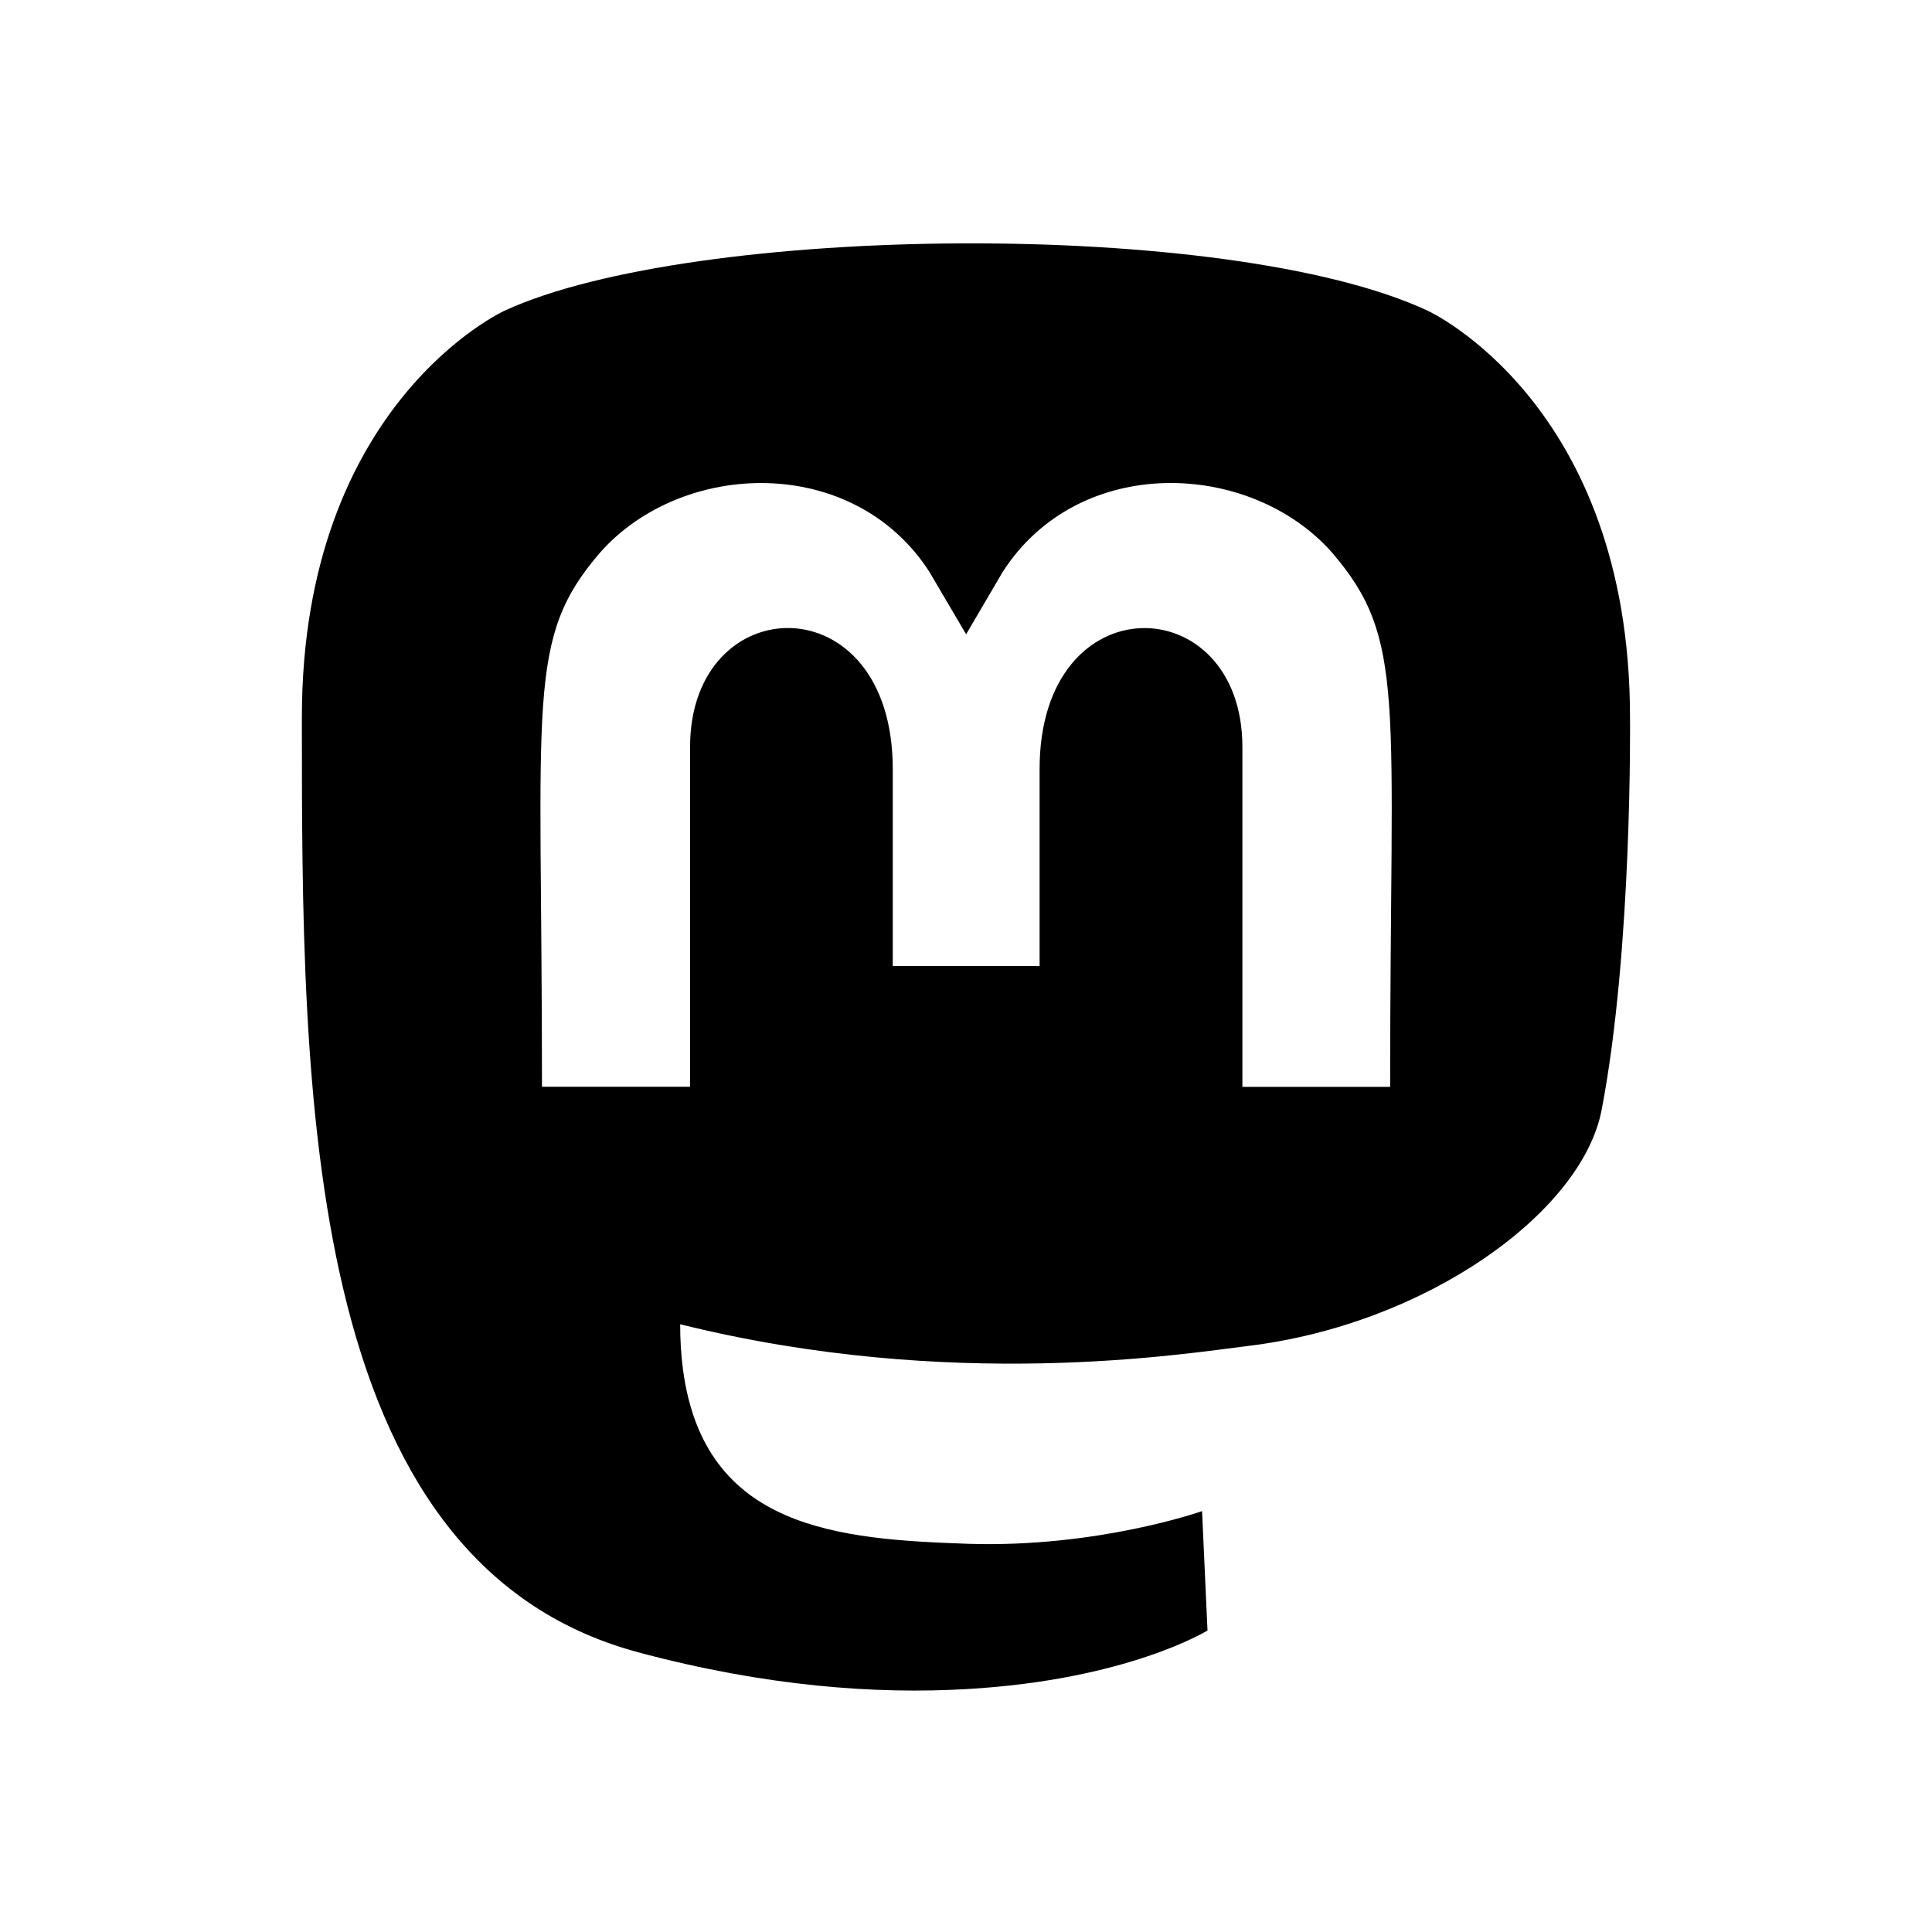
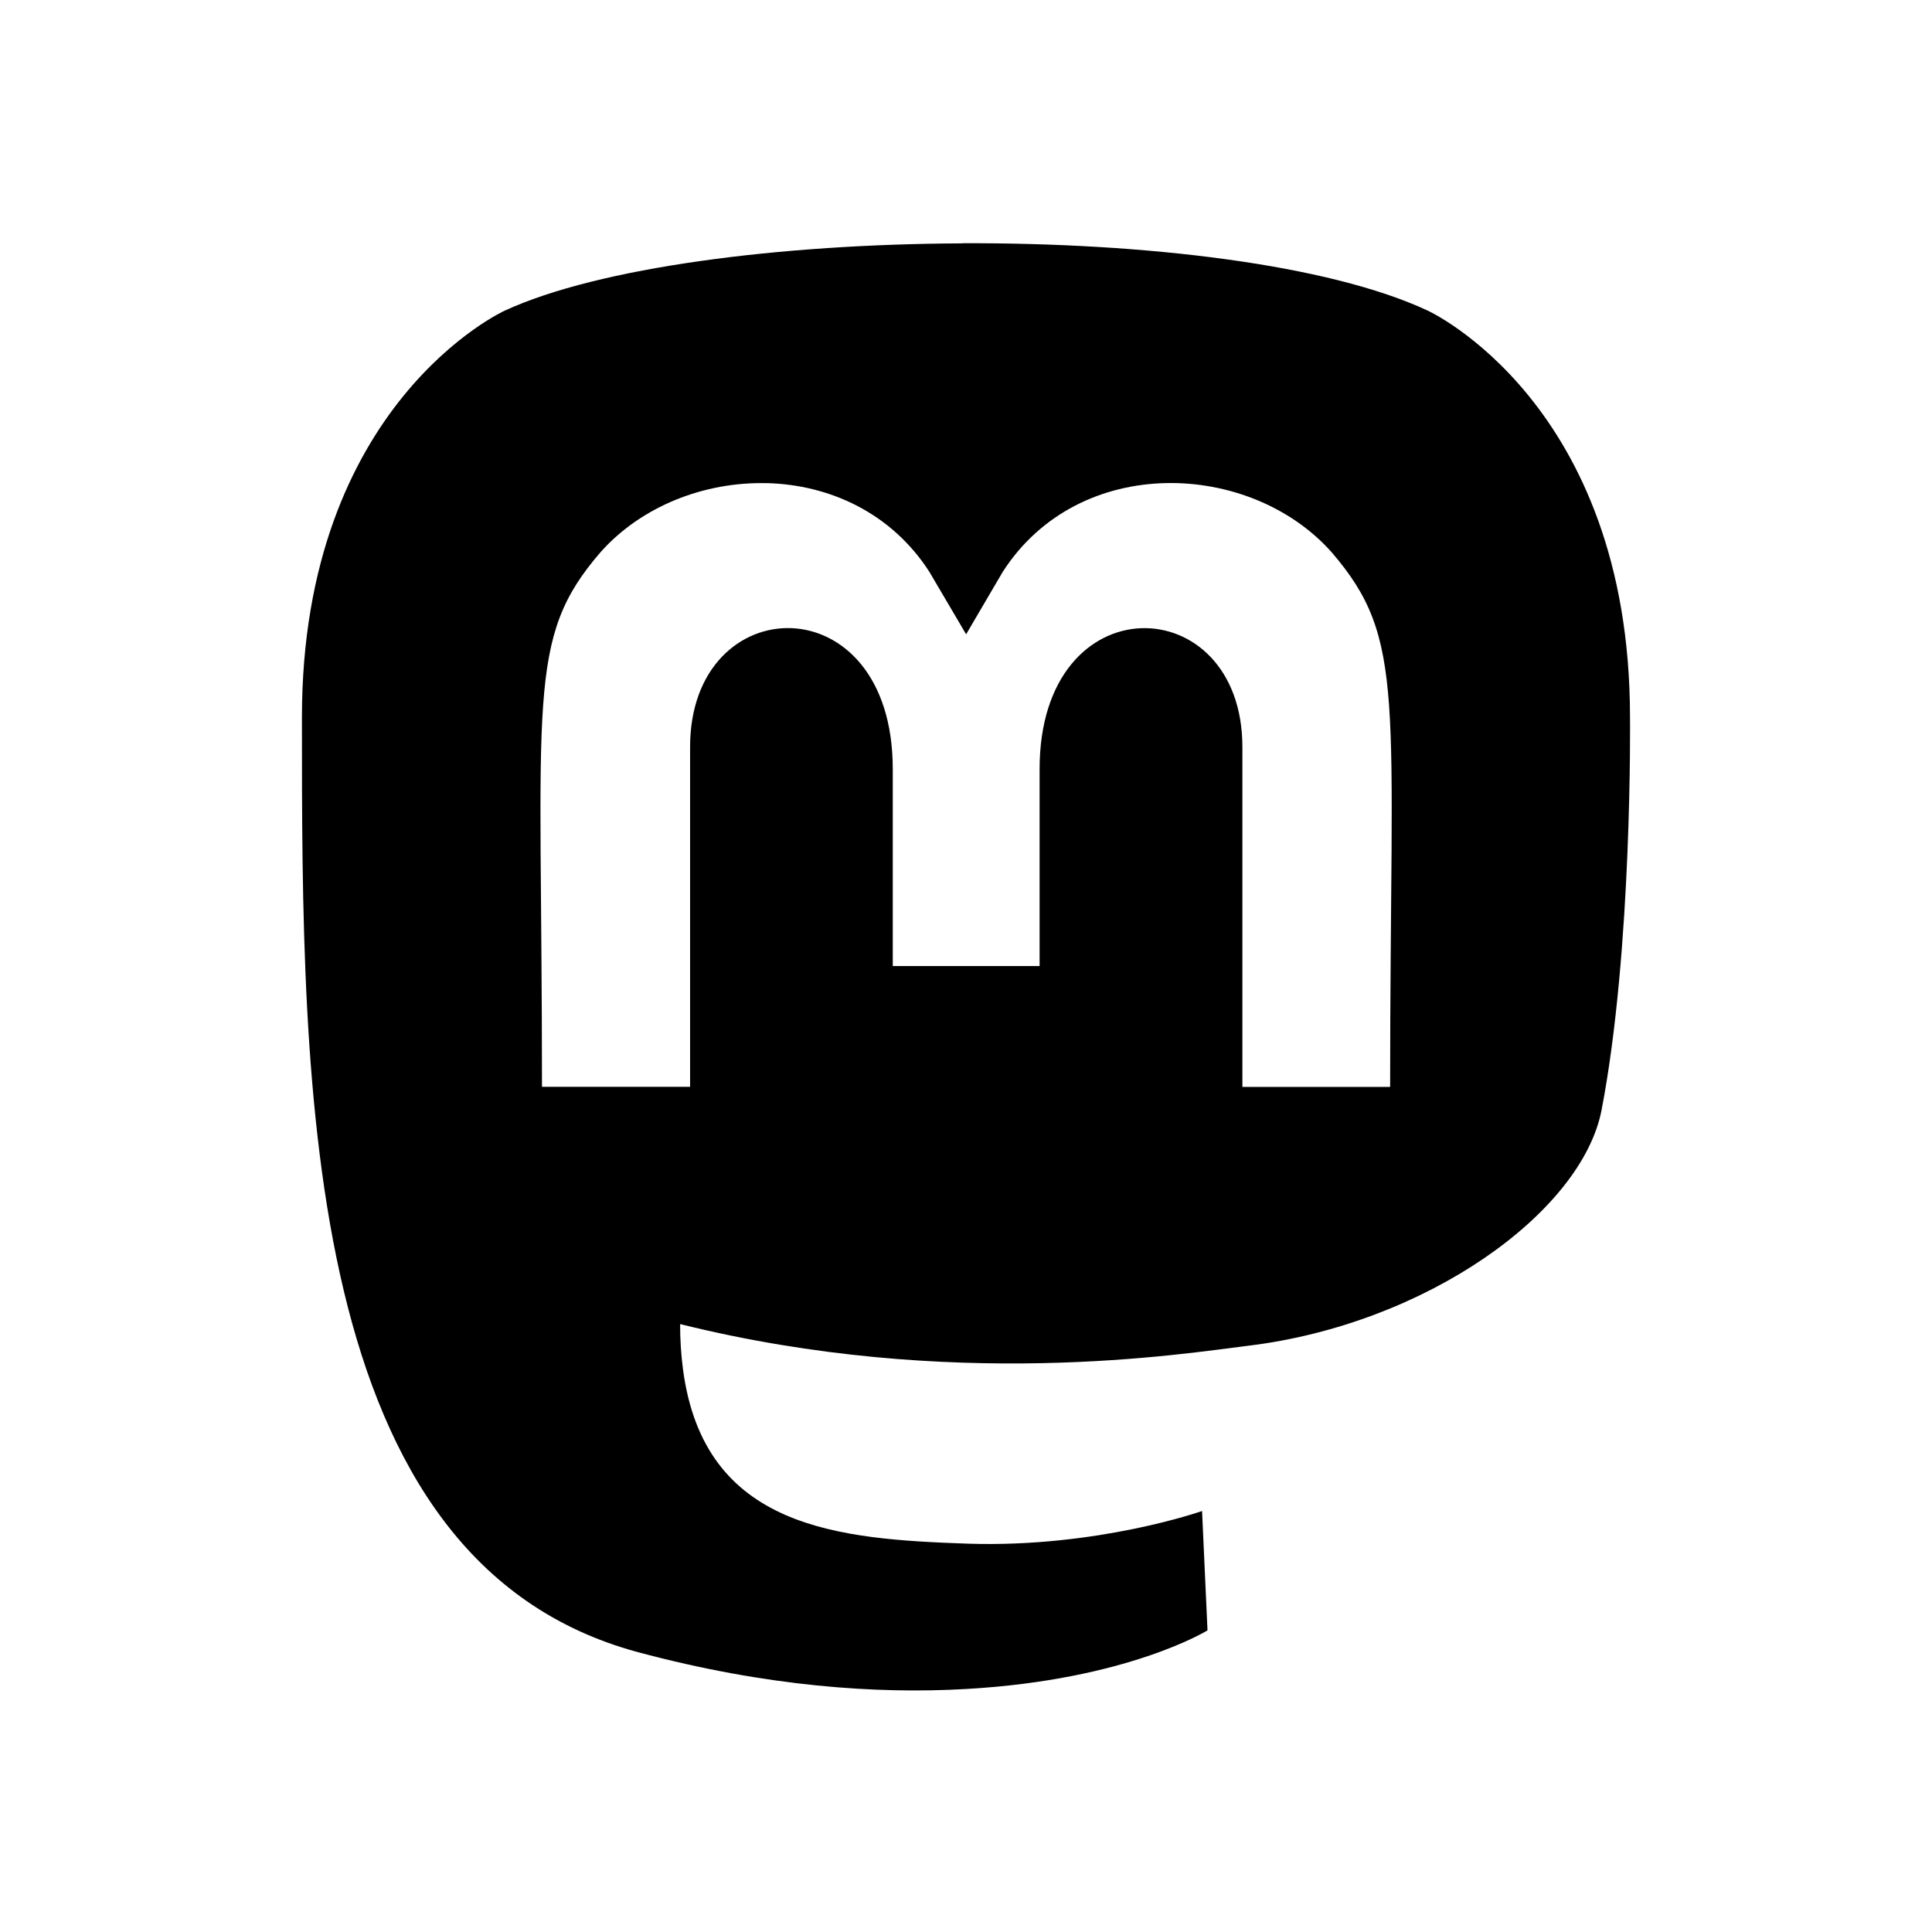
- <svg xmlns="http://www.w3.org/2000/svg" viewBox="0 0 32 32" width="32px" height="32px">
-   <path d="M 15.938 4.031 C 12.917 4.043 9.918 4.427 8.357 5.146 C 8.357 5.146 5 6.675 5 11.881 C 5 18.078 4.995 25.86 10.562 27.365 C 12.694 27.938 14.528 28.062 16.002 27.977 C 18.677 27.826 20 27.006 20 27.006 L 19.91 25.029 C 19.91 25.029 18.176 25.64 16.029 25.57 C 13.902 25.495 11.662 25.336 11.312 22.68 C 11.28 22.433 11.265 22.183 11.266 21.934 C 15.773 23.053 19.616 22.421 20.674 22.293 C 23.628 21.934 26.199 20.082 26.527 18.389 C 27.041 15.721 26.998 11.881 26.998 11.881 C 26.998 6.675 23.646 5.146 23.646 5.146 C 22.001 4.378 18.958 4.019 15.938 4.031 z M 12.705 8.002 C 13.74 8.03 14.763 8.493 15.393 9.471 L 16.002 10.506 L 16.609 9.471 C 17.874 7.504 20.71 7.626 22.059 9.148 C 23.303 10.596 23.025 11.531 23.025 18 L 23.025 18.002 L 20.578 18.002 L 20.578 12.373 C 20.578 9.738 17.219 9.636 17.219 12.738 L 17.219 16 L 14.787 16 L 14.787 12.738 C 14.787 9.636 11.43 9.736 11.43 12.371 L 11.43 18 L 8.977 18 C 8.977 11.526 8.704 10.585 9.943 9.148 C 10.623 8.382 11.67 7.974 12.705 8.002 z" />
+ <svg xmlns="http://www.w3.org/2000/svg" viewBox="0,0,256,256" width="32px" height="32px" fill-rule="nonzero">
+   <g transform="">
+     <g fill="#000000" fill-rule="nonzero" stroke="none" stroke-width="1" stroke-linecap="butt" stroke-linejoin="miter" stroke-miterlimit="10" stroke-dasharray="" stroke-dashoffset="0" font-family="none" font-weight="none" font-size="none" text-anchor="none" style="mix-blend-mode: normal">
+       <g transform="scale(8,8)">
+         <path d="M15.938,4.031c-3.021,0.012 -6.02,0.396 -7.58,1.115c0,0 -3.357,1.528 -3.357,6.734c0,6.197 -0.004,13.979 5.562,15.484c2.132,0.573 3.965,0.696 5.439,0.611c2.675,-0.151 3.998,-0.971 3.998,-0.971l-0.09,-1.977c0,0 -1.734,0.611 -3.881,0.541c-2.127,-0.075 -4.368,-0.235 -4.717,-2.891c-0.032,-0.247 -0.048,-0.497 -0.047,-0.746c4.507,1.119 8.35,0.487 9.408,0.359c2.954,-0.359 5.526,-2.211 5.854,-3.904c0.514,-2.668 0.471,-6.508 0.471,-6.508c0,-5.206 -3.352,-6.734 -3.352,-6.734c-1.645,-0.768 -4.688,-1.127 -7.709,-1.115zM12.705,8.002c1.035,0.028 2.058,0.491 2.688,1.469l0.609,1.035l0.607,-1.035c1.265,-1.967 4.1,-1.844 5.449,-0.322c1.244,1.448 0.967,2.383 0.967,8.852v0.002h-2.447v-5.629c0,-2.635 -3.359,-2.737 -3.359,0.365v3.262h-2.432v-3.262c0,-3.102 -3.357,-3.002 -3.357,-0.367v5.629h-2.453c0,-6.474 -0.272,-7.415 0.967,-8.852c0.679,-0.766 1.727,-1.174 2.762,-1.146z" />
+       </g>
+     </g>
+   </g>
</svg>
